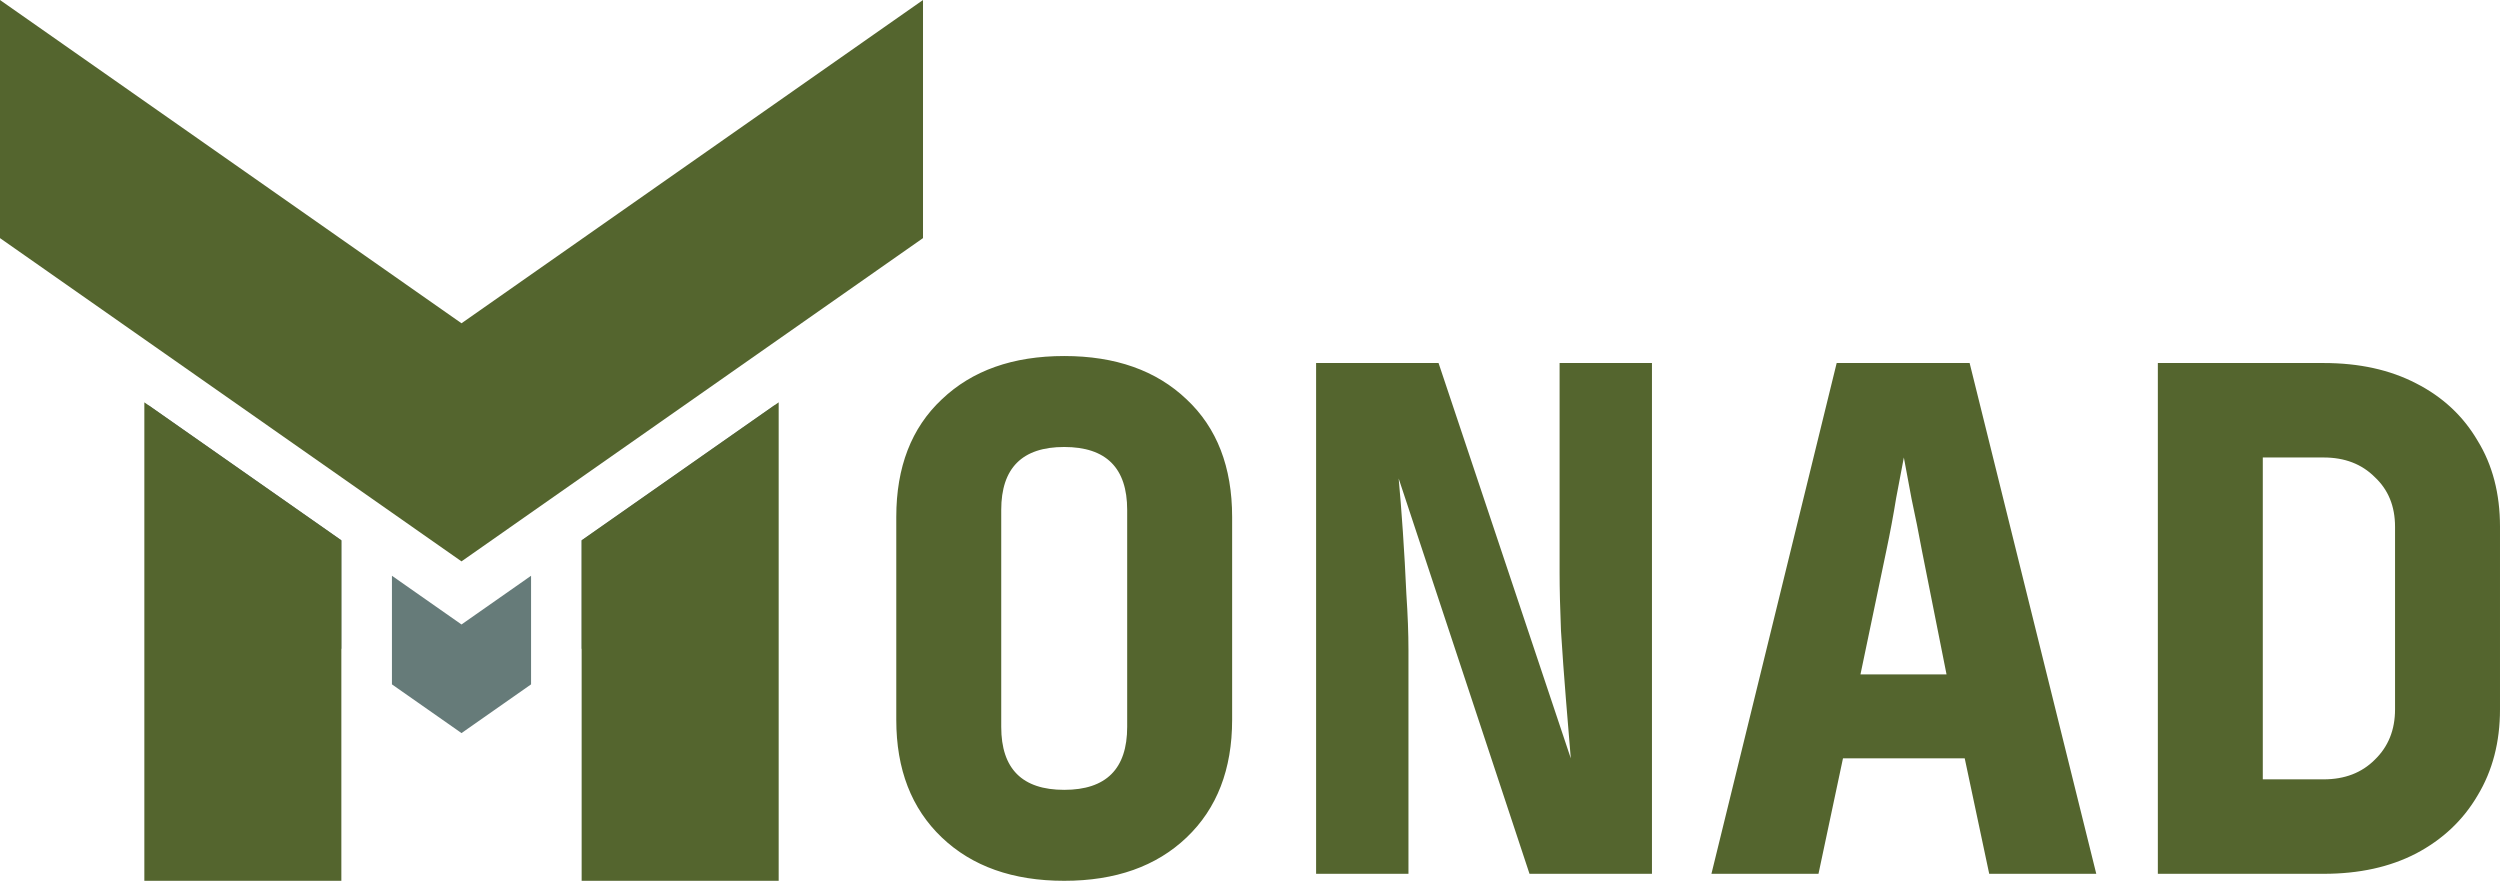
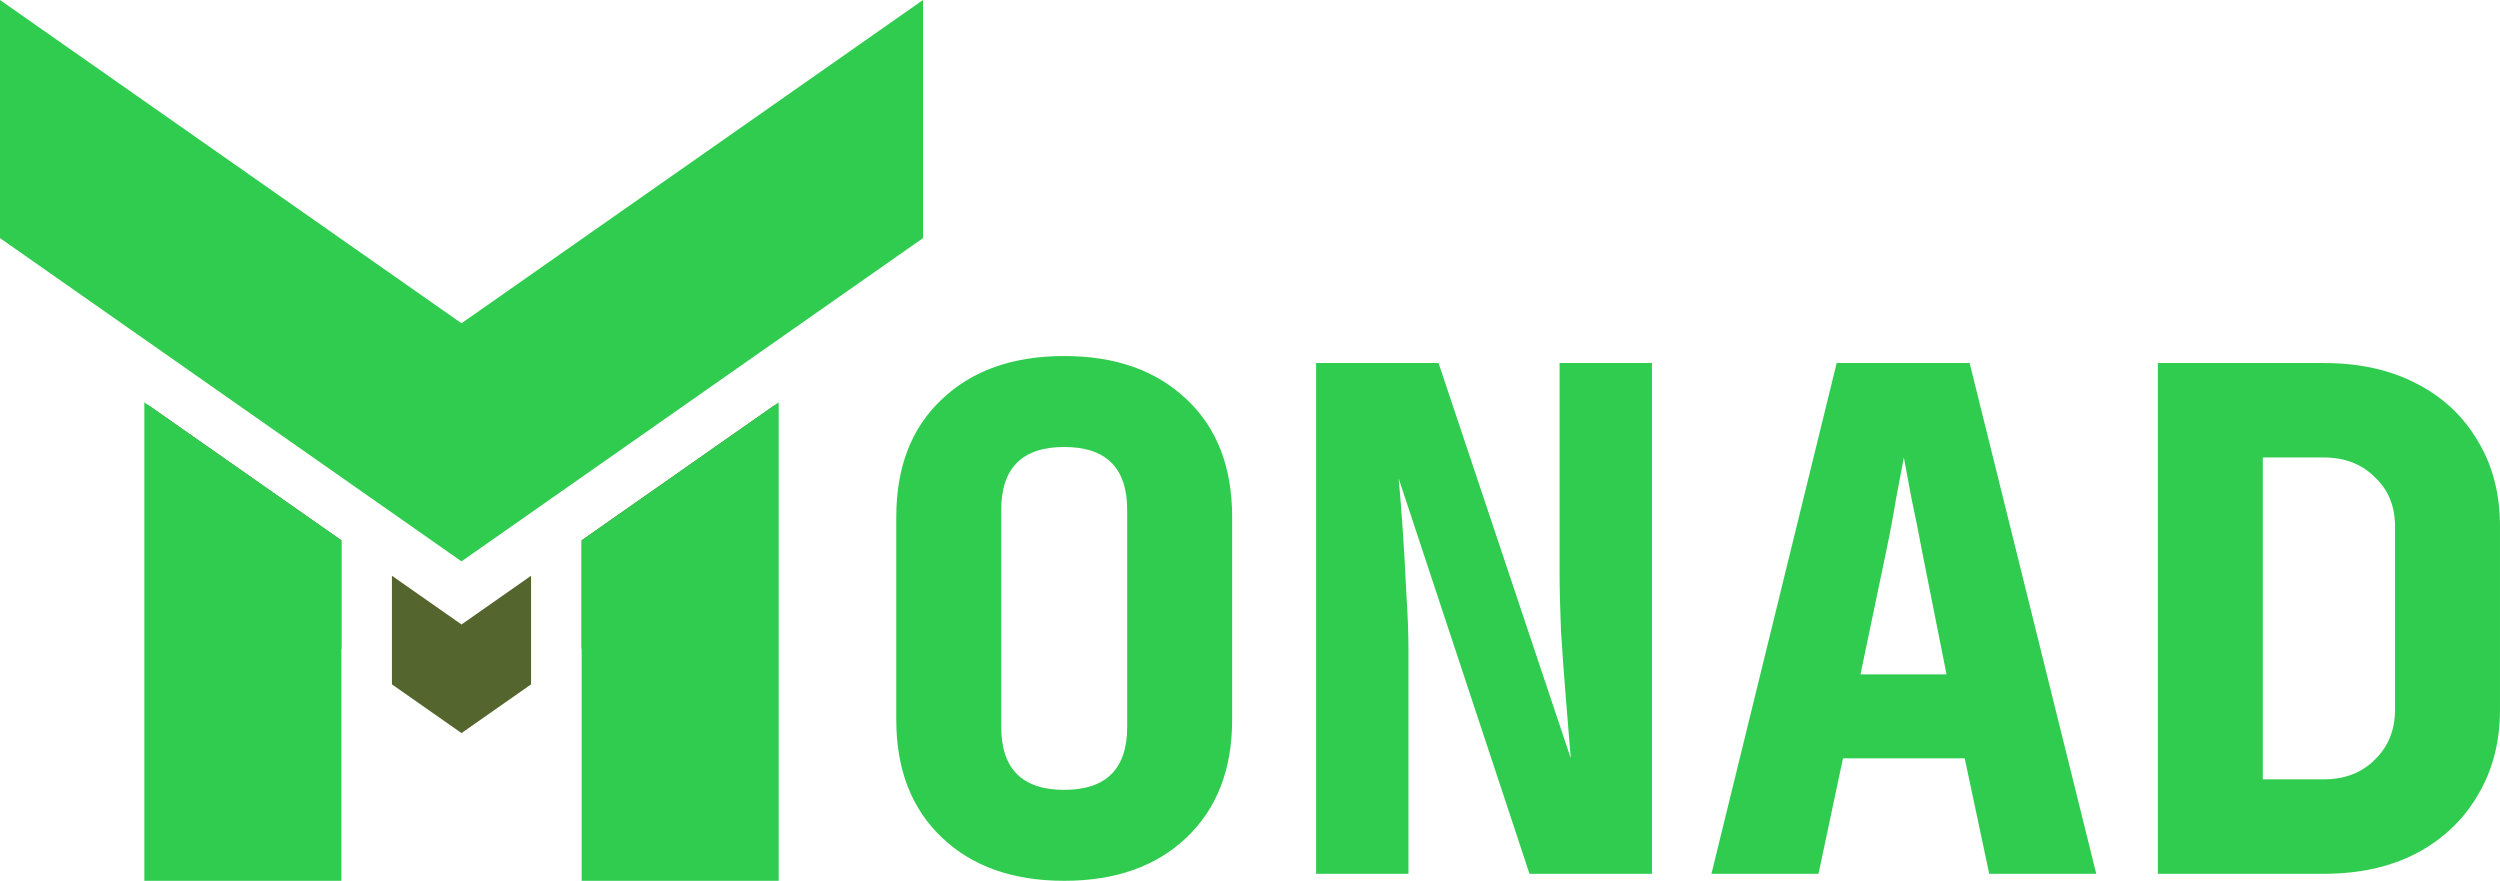
<svg xmlns="http://www.w3.org/2000/svg" xmlns:xlink="http://www.w3.org/1999/xlink" width="141.31mm" height="49.787mm" viewBox="0 0 141.31 49.787" version="1.1" id="svg1">
  <defs id="defs1">
    <linearGradient id="swatch8">
-       <stop style="stop-color:#667b79;stop-opacity:1;" offset="0" id="stop8" />
+       <stop style="stop-color:#54652e;stop-opacity:1;" offset="0" id="stop8" />
    </linearGradient>
    <linearGradient id="swatch1" gradientTransform="scale(0.2645833)">
-       <stop style="stop-color:#54652e;stop-opacity:1;" offset="0" id="stop1" />
+       <stop style="stop-color:#30cc50;stop-opacity:1;" offset="0" id="stop1" />
    </linearGradient>
-     <rect x="424.852" y="85.619" width="530.055" height="232.129" id="rect36" />
    <linearGradient xlink:href="#swatch1" id="linearGradient4" x1="76.776" y1="184.65" x2="87.913" y2="184.65" gradientUnits="userSpaceOnUse" />
    <linearGradient xlink:href="#swatch1" id="linearGradient5" x1="43.899" y1="164.251" x2="96.071" y2="164.251" gradientUnits="userSpaceOnUse" />
    <linearGradient xlink:href="#swatch1" id="linearGradient6" x1="52.058" y1="184.65" x2="63.194" y2="184.65" gradientUnits="userSpaceOnUse" />
    <linearGradient xlink:href="#swatch8" id="linearGradient8" x1="52.282" y1="180.554" x2="87.689" y2="180.554" gradientUnits="userSpaceOnUse" />
-     <linearGradient xlink:href="#swatch1" id="linearGradient11" gradientUnits="userSpaceOnUse" x1="430.612" y1="136.761" x2="650.644" y2="136.761" />
+     <linearGradient xlink:href="#swatch1" id="linearGradient14" gradientUnits="userSpaceOnUse" x1="430.612" y1="136.761" x2="650.644" y2="136.761" />
  </defs>
-   <g id="layer1" transform="translate(-12.98268,-97.88215)">
-     <g id="g1" transform="translate(-30.91646,-50.50386)">
-       <path d="m 453.652,172.761 q -10.56,0 -16.8,-5.952 -6.24,-5.952 -6.24,-16.128 v -27.84 q 0,-10.272 6.24,-16.128 6.24,-5.952 16.8,-5.952 10.56,0 16.8,5.952 6.24,5.856 6.24,16.128 v 27.84 q 0,10.176 -6.24,16.128 -6.24,5.952 -16.8,5.952 z m 0,-12.48 q 8.64,0 8.64,-8.64 v -29.76 q 0,-8.64 -8.64,-8.64 -8.64,0 -8.64,8.64 v 29.76 q 0,8.64 8.64,8.64 z m 34.56,11.52 v -70.08 h 16.8 l 18.144,54.24 q -0.288,-3.552 -0.672,-8.16 -0.384,-4.704 -0.672,-9.312 -0.192,-4.704 -0.192,-7.968 v -28.8 h 12.672 v 70.08 h -16.8 l -17.952,-54.24 q 0.288,3.072 0.576,7.296 0.288,4.224 0.48,8.544 0.288,4.32 0.288,7.68 v 30.72 z m 54.24,0 17.184,-70.08 h 18.24 l 17.376,70.08 h -14.688 l -3.36,-15.84 h -16.704 l -3.36,15.84 z m 20.448,-27.36 h 11.808 l -3.36,-16.896 q -0.672,-3.648 -1.44,-7.2 -0.672,-3.648 -1.056,-5.664 -0.384,2.016 -1.056,5.568 -0.576,3.552 -1.344,7.2 z m 40.8,27.36 v -70.08 h 22.752 q 7.296,0 12.672,2.784 5.472,2.784 8.448,7.872 3.072,4.992 3.072,11.808 v 25.056 q 0,6.72 -3.072,11.808 -2.976,5.088 -8.448,7.968 -5.376,2.784 -12.672,2.784 z m 14.4,-12.96 h 8.352 q 4.32,0 7.008,-2.688 2.784,-2.688 2.784,-6.912 v -25.056 q 0,-4.224 -2.784,-6.816 -2.688,-2.688 -7.008,-2.688 h -8.352 z" id="text32" style="font-weight:800;font-size:96px;font-family:'JetBrainsMono Nerd Font';-inkscape-font-specification:'JetBrainsMono Nerd Font, Ultra-Bold';letter-spacing:0px;white-space:pre;fill:url(#linearGradient11);stroke-width:75.591" transform="matrix(0.4119797,0,0,0.4119797,-82.84315,126.9986)" aria-label="ONAD" />
+   <g id="layer1" transform="translate(-22.04406,-102.6794)">
+     <g id="g1" transform="translate(-21.85508,-45.70666)">
+       <path d="m 453.652,172.761 q -10.56,0 -16.8,-5.952 -6.24,-5.952 -6.24,-16.128 v -27.84 q 0,-10.272 6.24,-16.128 6.24,-5.952 16.8,-5.952 10.56,0 16.8,5.952 6.24,5.856 6.24,16.128 v 27.84 q 0,10.176 -6.24,16.128 -6.24,5.952 -16.8,5.952 z m 0,-12.48 q 8.64,0 8.64,-8.64 v -29.76 q 0,-8.64 -8.64,-8.64 -8.64,0 -8.64,8.64 v 29.76 q 0,8.64 8.64,8.64 z m 34.56,11.52 v -70.08 h 16.8 l 18.144,54.24 q -0.288,-3.552 -0.672,-8.16 -0.384,-4.704 -0.672,-9.312 -0.192,-4.704 -0.192,-7.968 v -28.8 h 12.672 v 70.08 h -16.8 l -17.952,-54.24 q 0.288,3.072 0.576,7.296 0.288,4.224 0.48,8.544 0.288,4.32 0.288,7.68 v 30.72 z m 54.24,0 17.184,-70.08 h 18.24 l 17.376,70.08 h -14.688 l -3.36,-15.84 h -16.704 l -3.36,15.84 z m 20.448,-27.36 h 11.808 l -3.36,-16.896 q -0.672,-3.648 -1.44,-7.2 -0.672,-3.648 -1.056,-5.664 -0.384,2.016 -1.056,5.568 -0.576,3.552 -1.344,7.2 z m 40.8,27.36 v -70.08 h 22.752 q 7.296,0 12.672,2.784 5.472,2.784 8.448,7.872 3.072,4.992 3.072,11.808 v 25.056 q 0,6.72 -3.072,11.808 -2.976,5.088 -8.448,7.968 -5.376,2.784 -12.672,2.784 z m 14.4,-12.96 h 8.352 q 4.32,0 7.008,-2.688 2.784,-2.688 2.784,-6.912 v -25.056 q 0,-4.224 -2.784,-6.816 -2.688,-2.688 -7.008,-2.688 h -8.352 z" id="text32" style="font-weight:800;font-size:96px;font-family:'JetBrainsMono Nerd Font';-inkscape-font-specification:'JetBrainsMono Nerd Font, Ultra-Bold';letter-spacing:0px;white-space:pre;fill:url(#linearGradient14);stroke-width:75.591" transform="matrix(0.4119797,0,0,0.4119797,-82.84315,126.9986)" aria-label="ONAD" />
      <path id="path61" style="fill:url(#linearGradient8);fill-opacity:1" d="m 87.689,171.284 -10.913,7.643 v 6.139 l 10.913,-7.643 z m -13.772,9.646 -3.932,2.754 -3.932,-2.754 v 6.139 l 3.932,2.754 3.932,-2.754 z m -10.723,-2.003 -10.912,-7.643 v 6.138 l 10.912,7.643 z" />
      <path id="path62" style="fill:url(#linearGradient4)" d="m 87.913,171.127 -11.137,7.801 v 19.245 h 11.137 z" />
      <path id="path63" style="fill:url(#linearGradient6)" d="m 63.194,178.928 -11.136,-7.8 v 27.045 h 11.136 z" />
      <path id="path64" style="fill:url(#linearGradient5)" d="M 96.071,148.386 69.985,166.659 43.899,148.386 v 13.459 l 26.086,18.272 26.086,-18.272 z" />
    </g>
  </g>
</svg>
